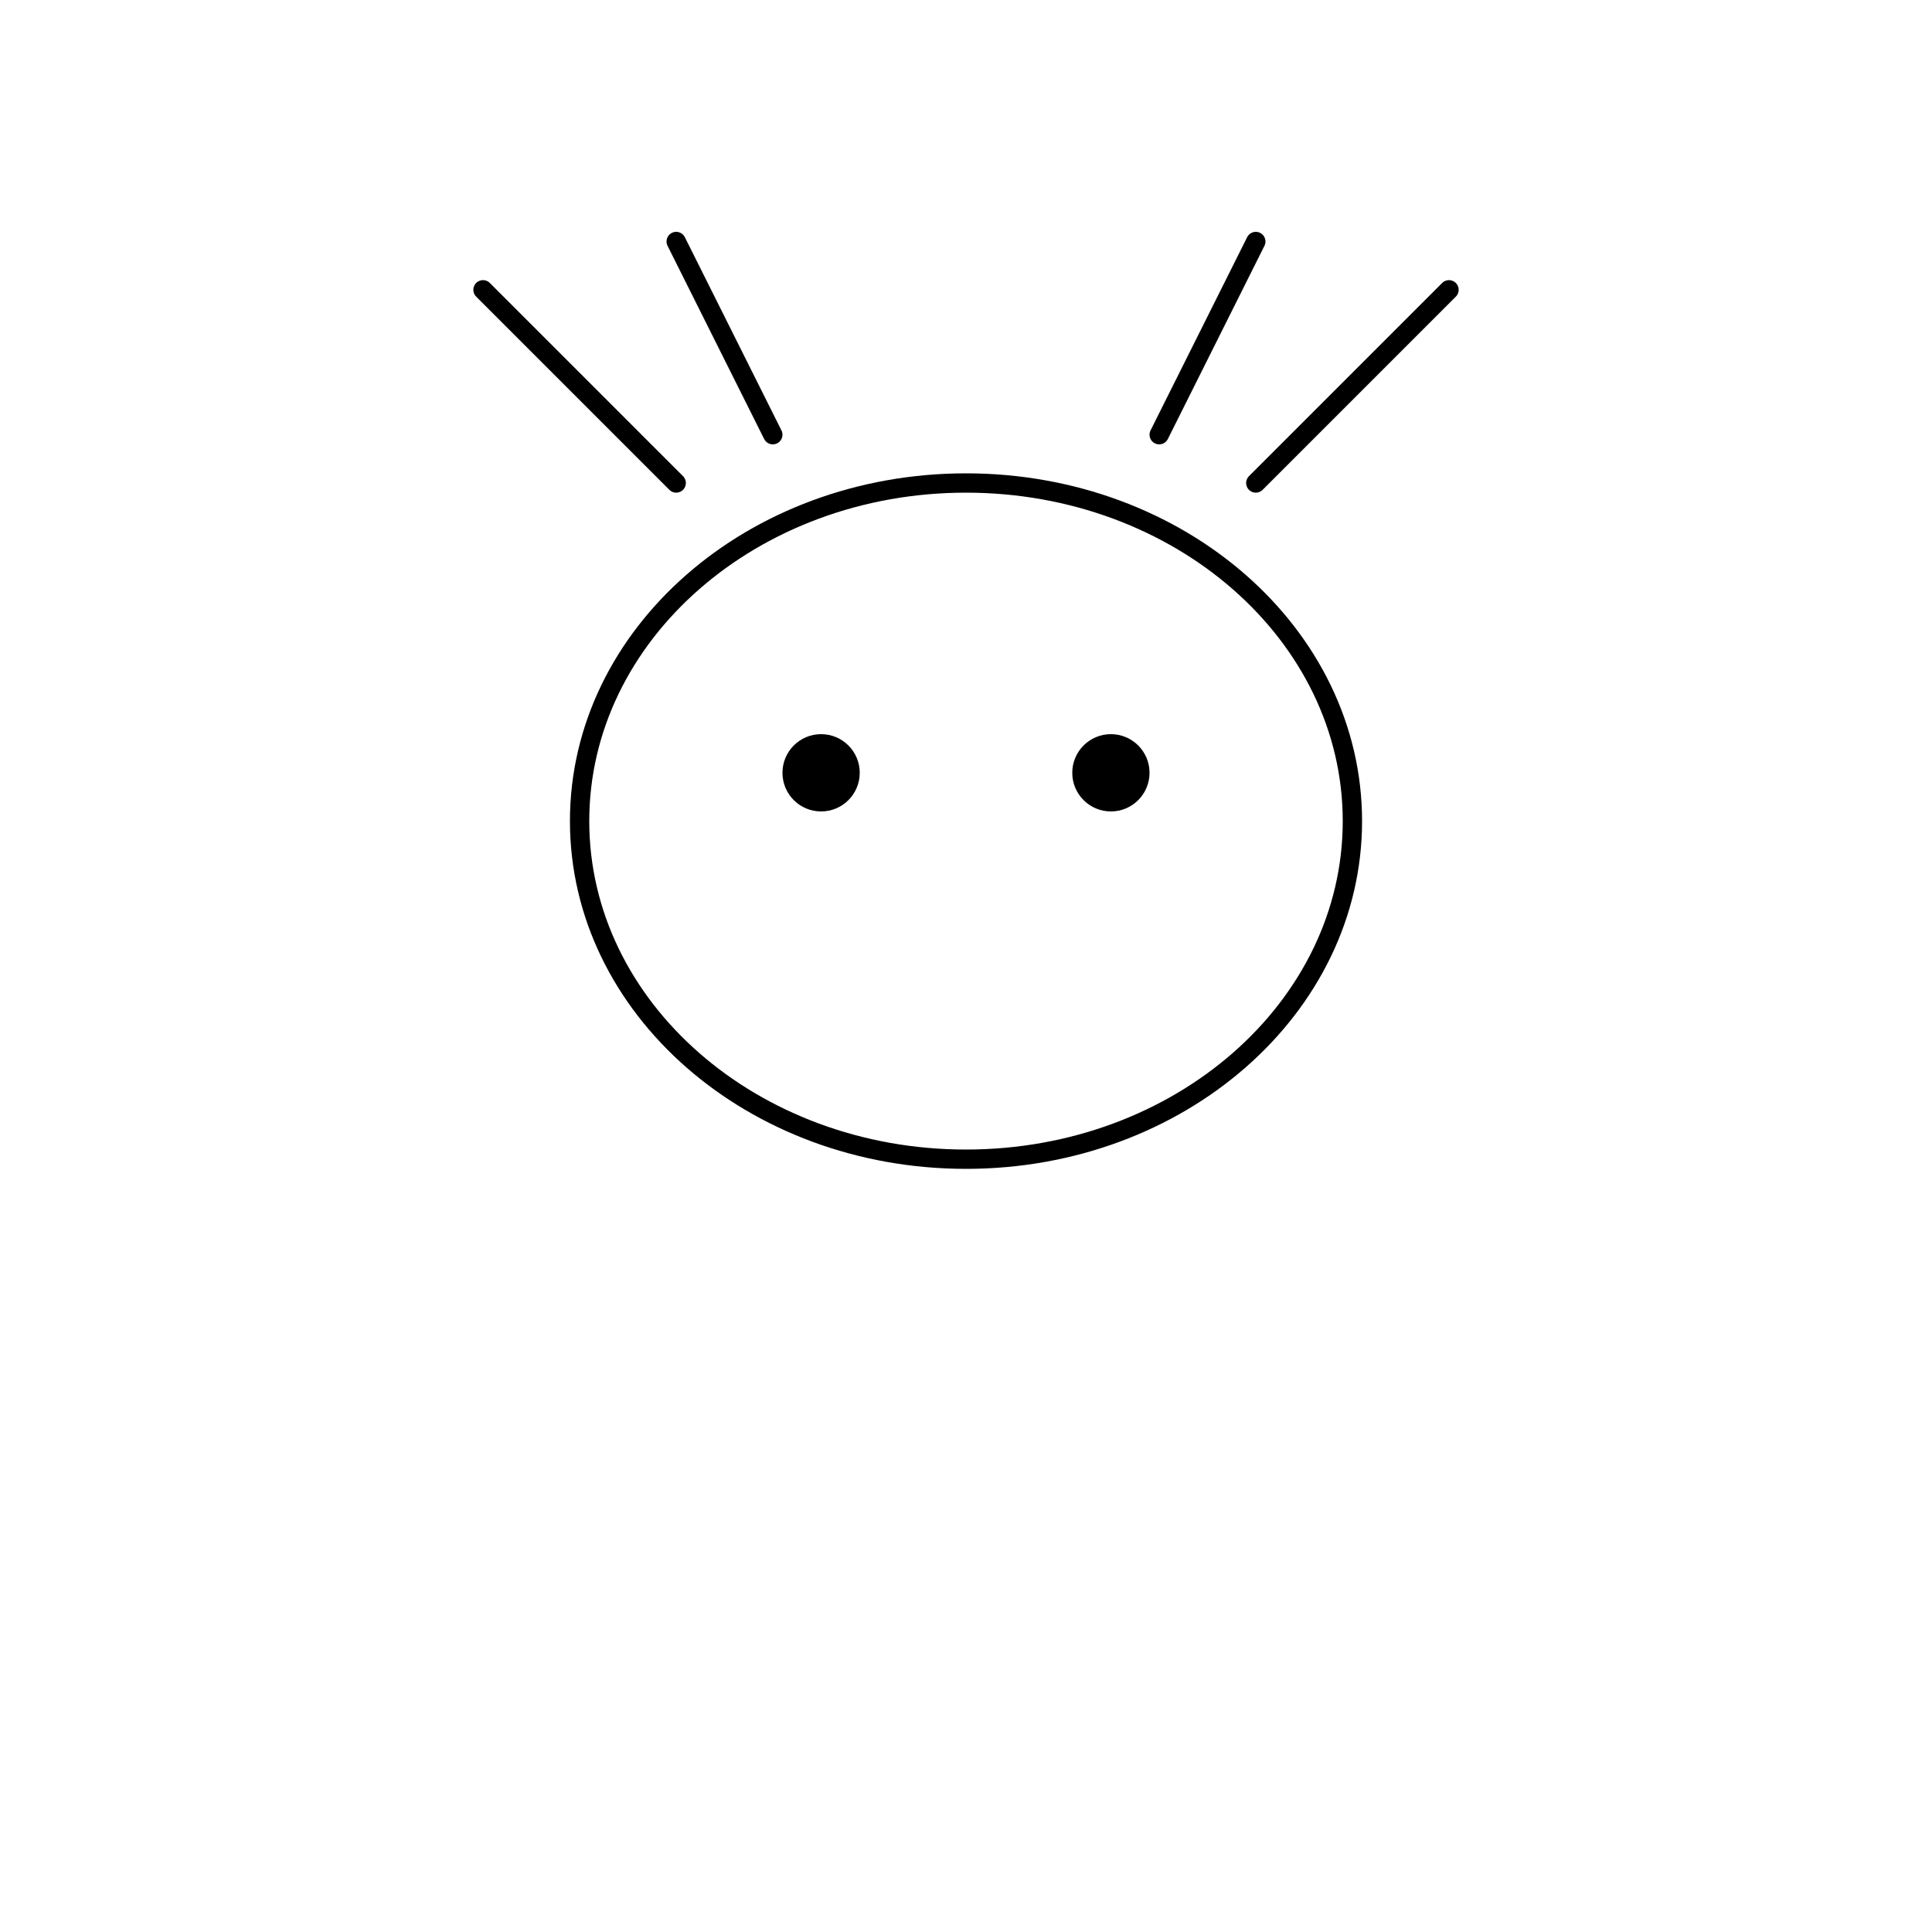
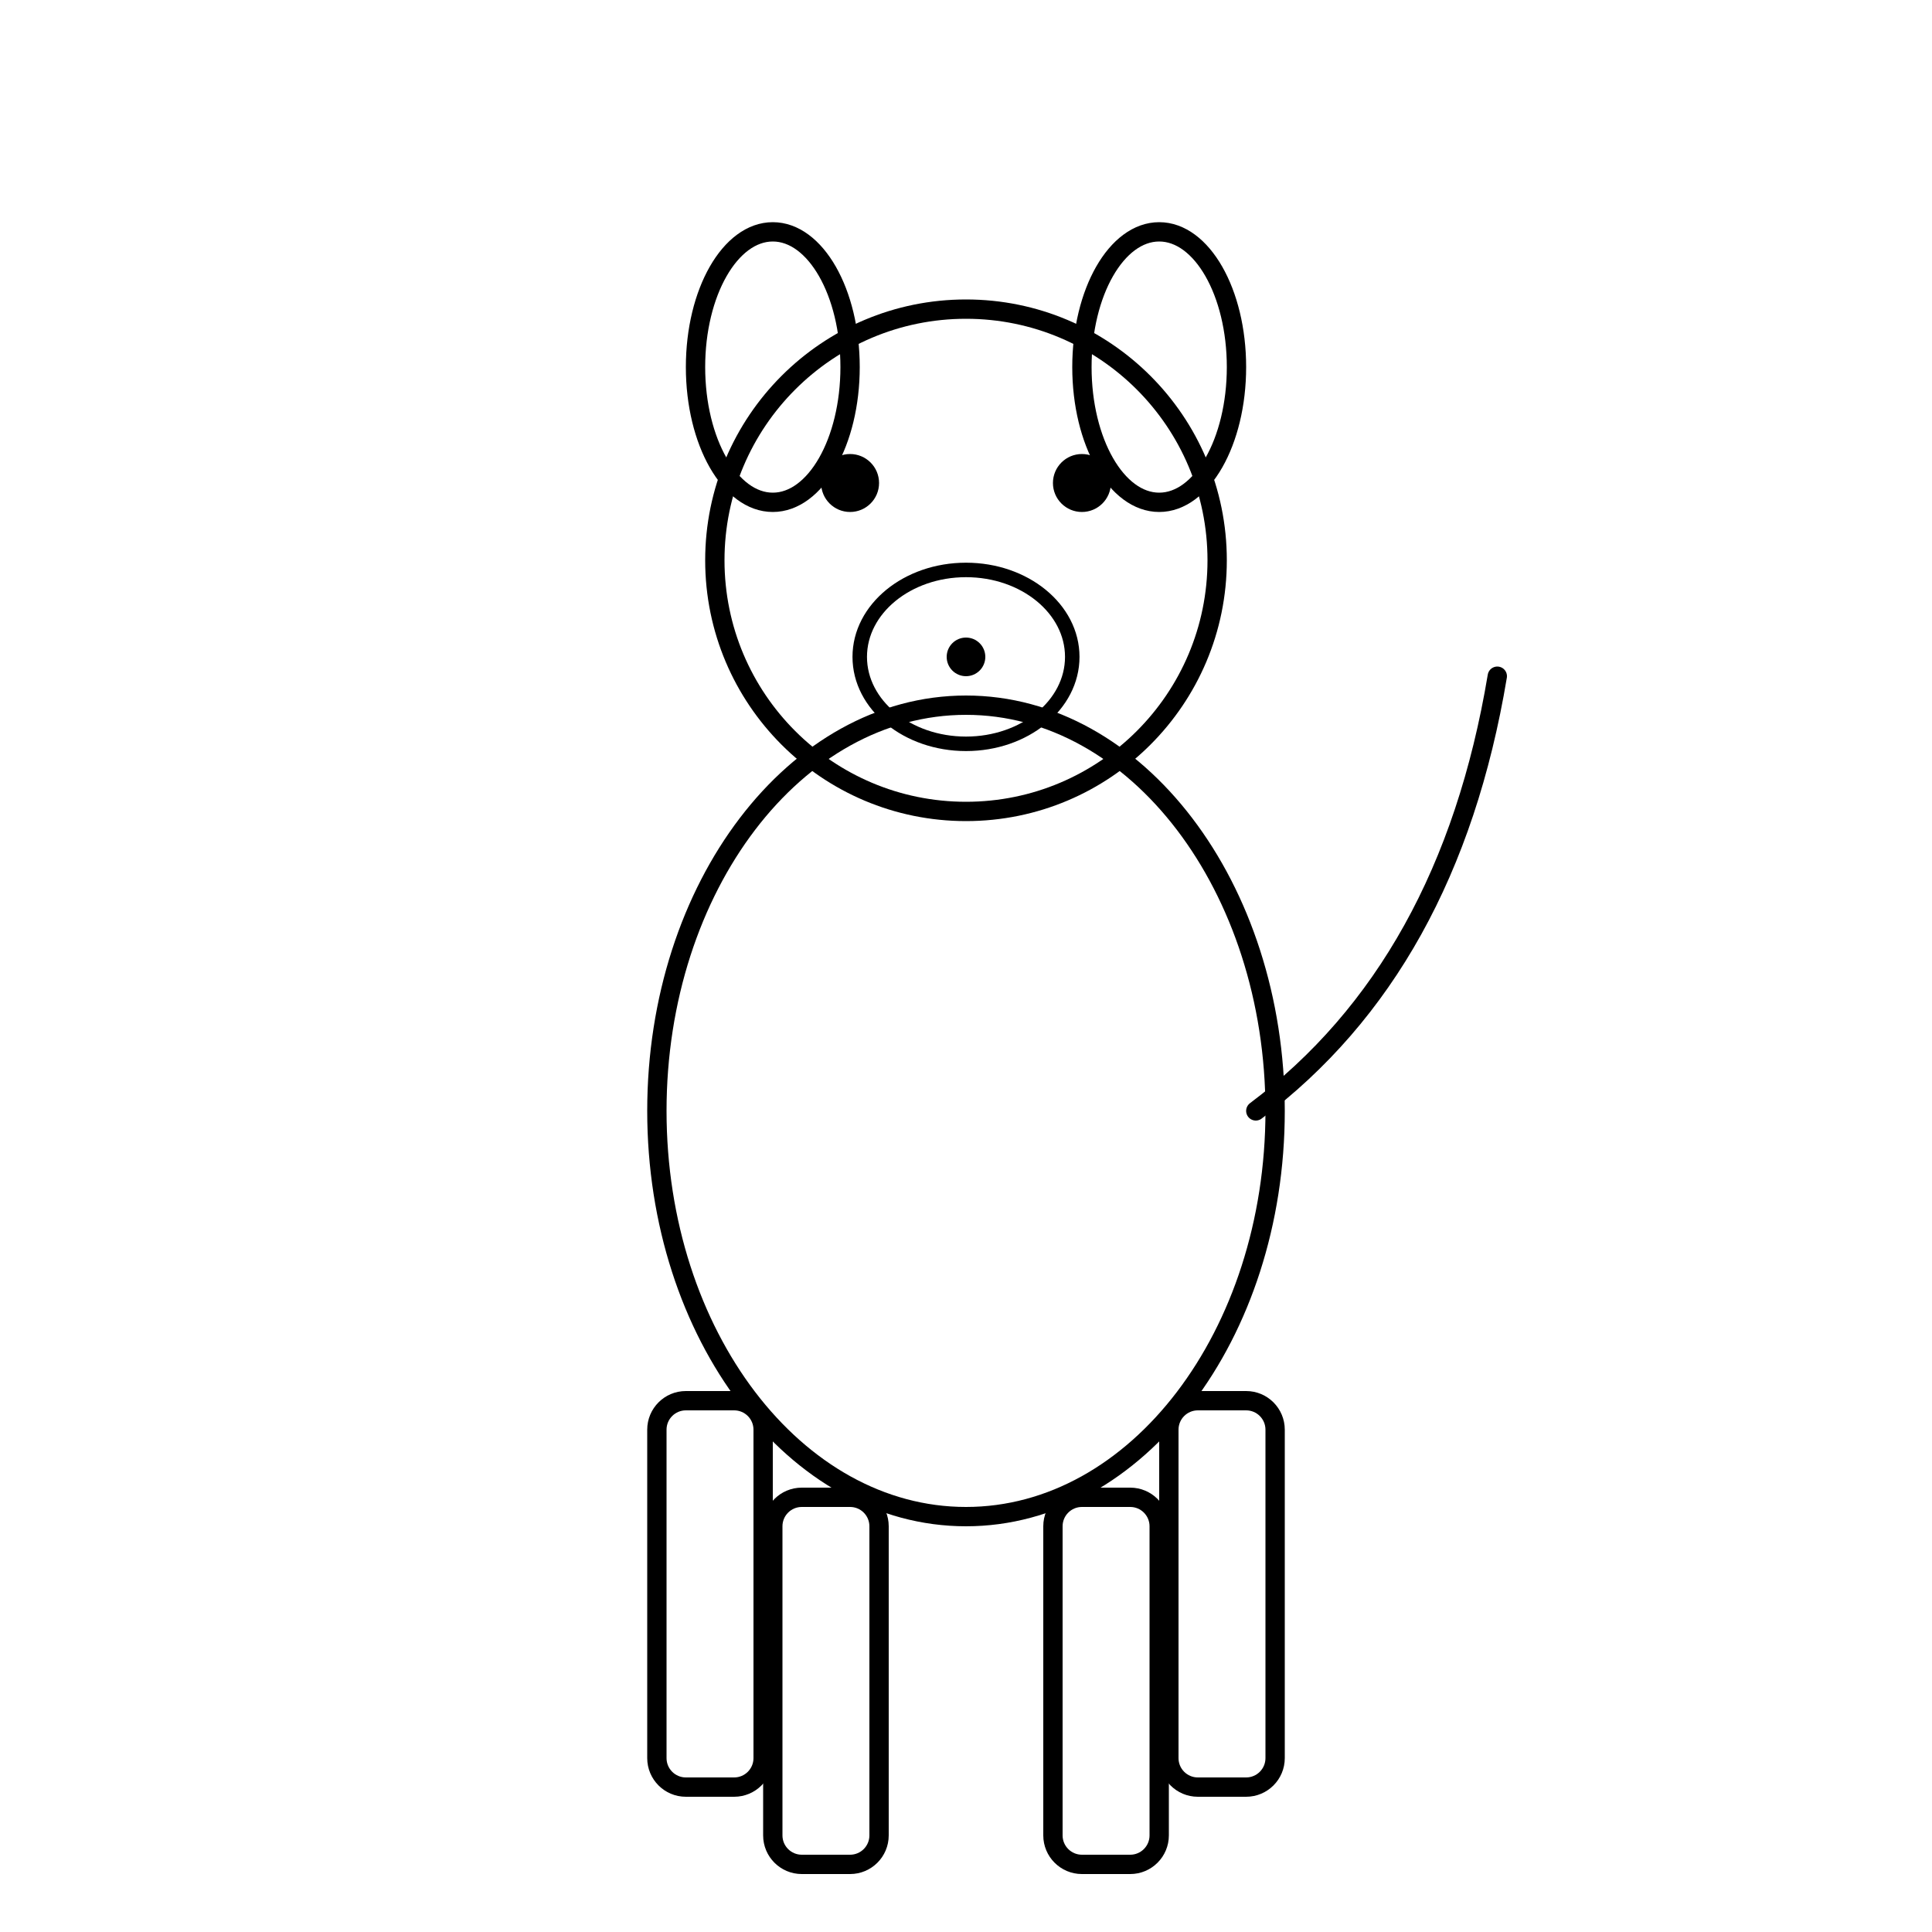
<svg xmlns="http://www.w3.org/2000/svg" viewBox="0 0 200 200">
-   <ellipse cx="100" cy="85" rx="40" ry="35" fill="none" stroke="black" stroke-width="2" />
-   <path d="M70 50 L50 30 M80 45 L70 25 M130 50 L150 30 M120 45 L130 25" stroke="black" stroke-width="2" stroke-linecap="round" />
-   <circle cx="85" cy="80" r="4" fill="black" />
-   <circle cx="115" cy="80" r="4" fill="black" />
+   <ellipse cx="100" cy="115" rx="32" ry="42" fill="none" stroke="black" stroke-width="2" />
+   <circle cx="100" cy="58" r="26" fill="none" stroke="black" stroke-width="2" />
+   <ellipse cx="80" cy="38" rx="8" ry="14" fill="none" stroke="black" stroke-width="2" />
+   <ellipse cx="120" cy="38" rx="8" ry="14" fill="none" stroke="black" stroke-width="2" />
+   <ellipse cx="100" cy="68" rx="11" ry="9" fill="none" stroke="black" stroke-width="1.5" />
+   <circle cx="100" cy="68" r="2" fill="black" />
+   <circle cx="88" cy="50" r="3" fill="black" />
+   <circle cx="112" cy="50" r="3" fill="black" />
+   <rect x="80" y="155" width="11" height="38" fill="none" stroke="black" stroke-width="2" rx="3" />
+   <rect x="109" y="155" width="11" height="38" fill="none" stroke="black" stroke-width="2" rx="3" />
+   <rect x="68" y="145" width="11" height="40" fill="none" stroke="black" stroke-width="2" rx="3" />
+   <rect x="121" y="145" width="11" height="40" fill="none" stroke="black" stroke-width="2" rx="3" />
+   <path d="M130 115 Q150 100 155 70" fill="none" stroke="black" stroke-width="2" stroke-linecap="round" />
</svg>
